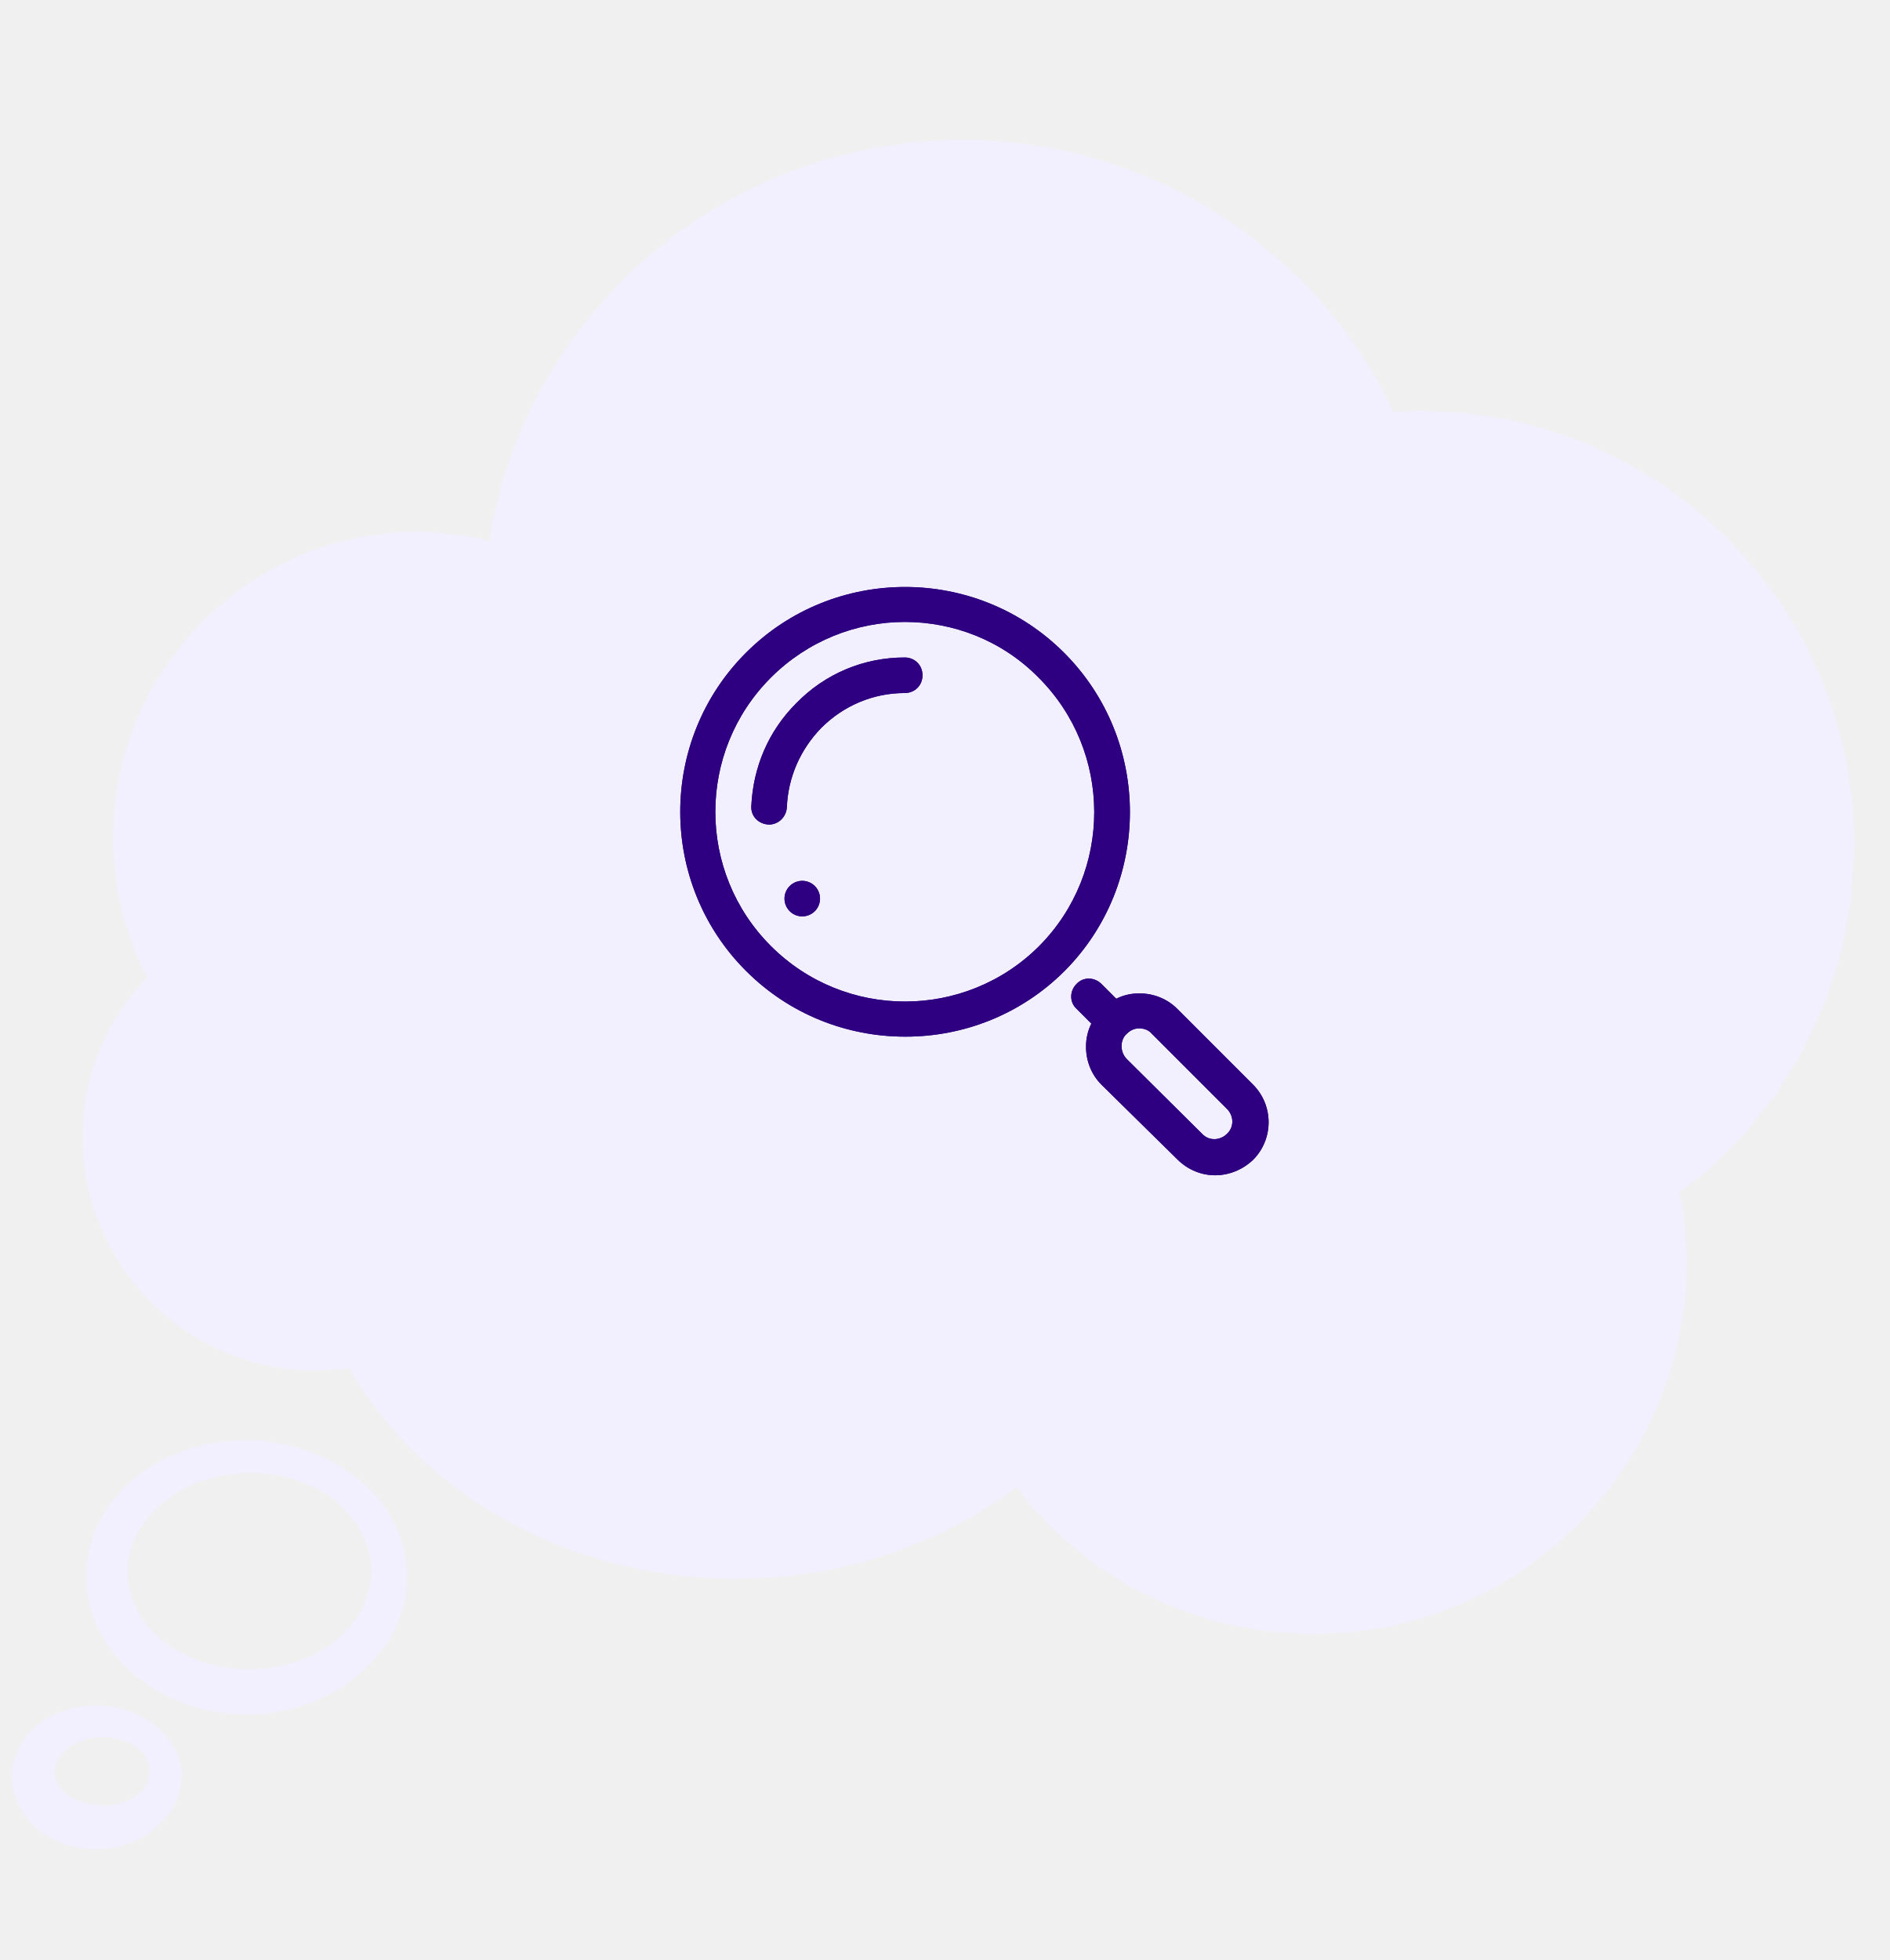
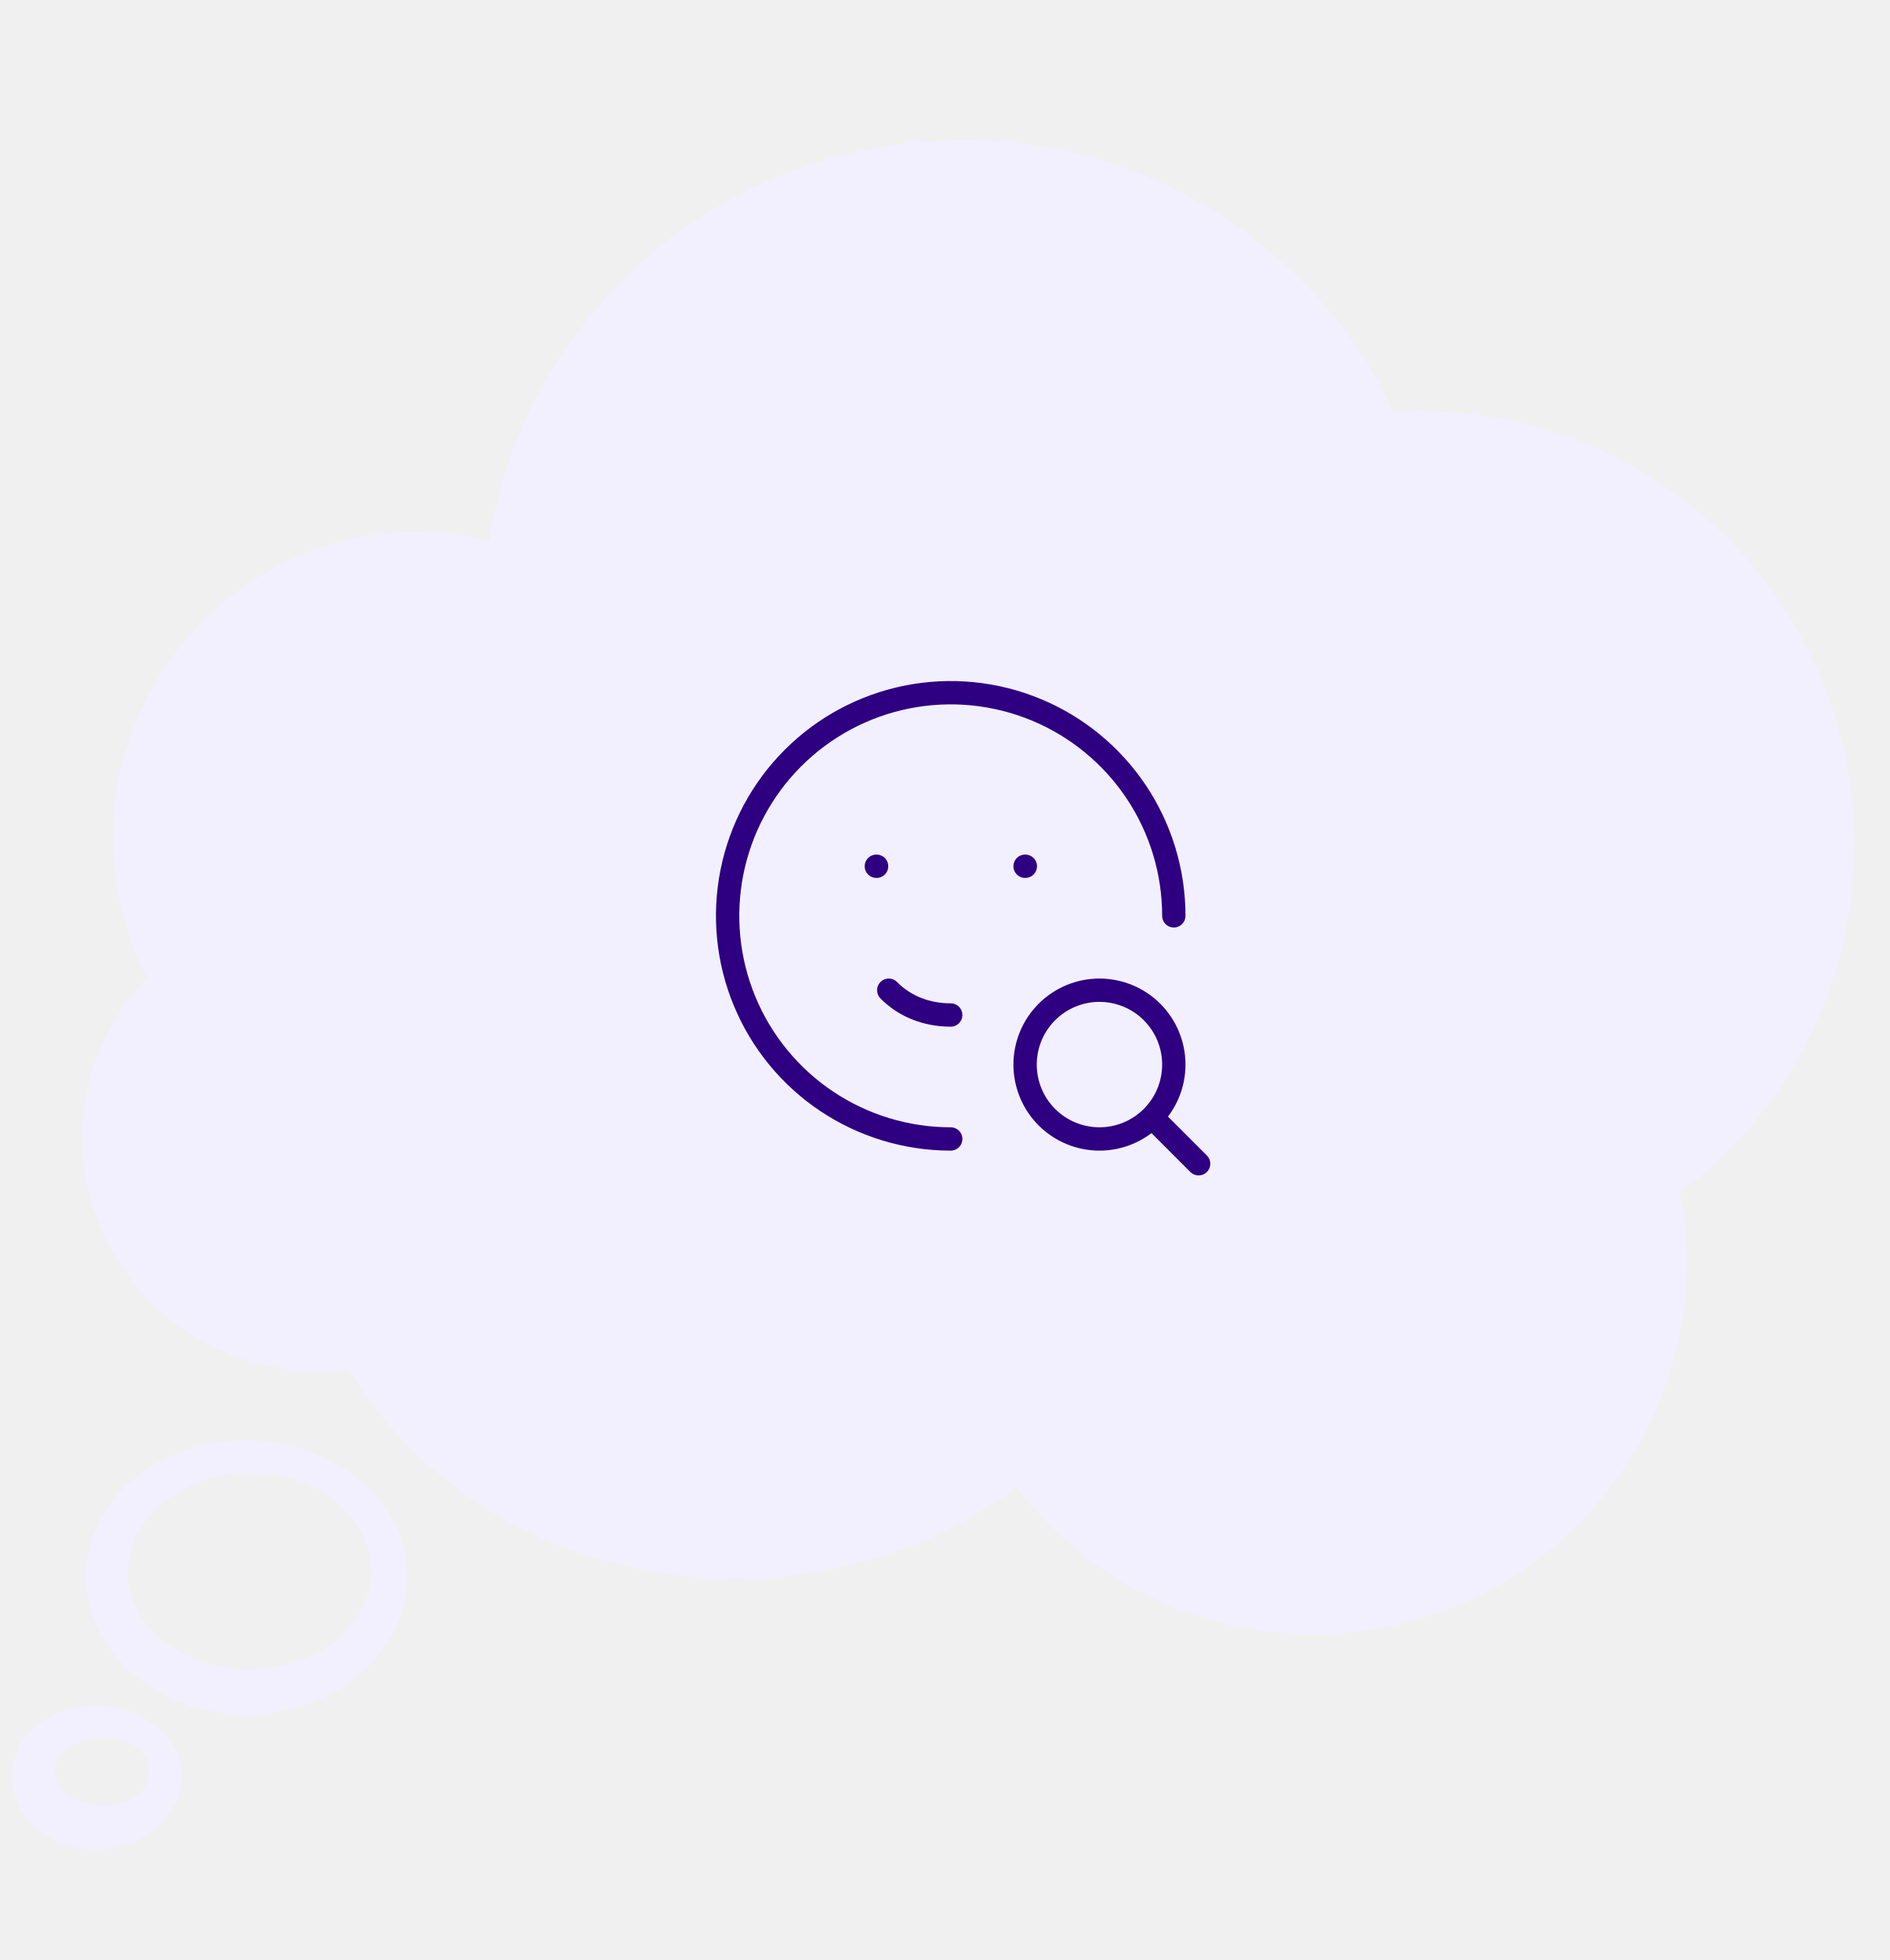
<svg xmlns="http://www.w3.org/2000/svg" width="162" height="168" viewBox="0 0 162 168" fill="none">
  <g clip-path="url(#clip0_1828_5217)">
    <path d="M34.892 135.028C34.892 135.028 34.892 135.298 34.856 135.82C34.838 136.325 34.676 137.423 34.335 138.432C33.957 139.495 33.345 140.738 32.356 141.927C31.367 143.116 30.036 144.269 28.381 145.152C26.727 146.035 24.784 146.665 22.68 146.881C22.122 146.899 21.672 146.953 21.007 146.935C20.503 146.899 20.108 146.935 19.478 146.845C18.273 146.737 17.194 146.485 16.079 146.107C13.884 145.332 11.726 144.035 10.072 142.089C8.381 140.162 7.356 137.676 7.392 134.811C7.41 133.875 7.715 132.199 8.219 131.1C8.705 129.893 9.46 128.848 10.269 127.93C11.942 126.074 14.082 124.903 16.223 124.201C18.363 123.516 20.647 123.336 22.572 123.516C24.73 123.75 26.529 124.327 28.165 125.137C29.766 125.966 31.115 126.993 32.122 128.128C33.13 129.245 33.795 130.434 34.209 131.479C34.586 132.523 34.766 133.406 34.82 134.001C34.874 134.595 34.892 134.919 34.892 134.919V135.009V135.028ZM31.852 134.937C31.852 134.937 31.852 134.721 31.834 134.289C31.817 133.875 31.727 133.262 31.493 132.487C31.223 131.731 30.791 130.848 30.054 129.947C29.317 129.065 28.291 128.164 26.978 127.515C25.701 126.849 24.047 126.38 22.464 126.272C20.647 126.146 18.921 126.38 17.176 126.975C15.467 127.605 13.848 128.65 12.697 130.055C12.122 130.758 11.636 131.533 11.348 132.361C11.043 133.298 10.935 133.784 10.917 135.028C11.007 136.541 11.708 138.36 12.895 139.621C14.064 140.954 15.665 141.873 17.32 142.432C18.147 142.684 19.047 142.918 19.784 142.99C20.126 143.062 20.719 143.062 21.169 143.08C21.475 143.08 21.96 143.062 22.338 143.044C23.957 142.918 25.468 142.522 26.727 141.909C29.317 140.702 30.737 138.739 31.313 137.315C31.583 136.523 31.691 136.126 31.763 135.622C31.799 135.118 31.834 134.847 31.834 134.847V134.937H31.852Z" fill="#F2F0FF" />
    <path d="M15.55 152.249C15.55 152.249 15.55 152.375 15.532 152.609C15.514 152.843 15.55 153.132 15.298 153.852C15.1 154.573 14.722 155.149 14.219 155.798C13.697 156.41 13.014 157.023 12.168 157.491C11.323 157.96 10.334 158.32 9.255 158.428L8.841 158.482H8.625L8.517 158.518H8.283L7.618 158.482C7.258 158.5 6.449 158.32 5.837 158.158C4.65 157.743 3.481 157.167 2.564 156.104C1.629 155.077 0.981 153.618 1.017 152.087V151.853H1.035V151.781V151.69L1.089 151.51L1.161 151.132C1.161 151.042 1.215 150.844 1.305 150.628L1.539 150.033C1.701 149.601 1.898 149.312 2.114 149.042C2.33 148.772 2.51 148.466 2.78 148.268C3.715 147.277 4.902 146.808 5.999 146.466C7.132 146.214 8.229 146.106 9.255 146.25C9.47 146.286 9.668 146.286 9.902 146.34C10.172 146.412 10.424 146.484 10.675 146.538C11.197 146.664 11.611 146.899 12.007 147.079C12.816 147.493 13.481 148.033 14.021 148.574C14.524 149.15 14.956 149.709 15.154 150.267C15.424 150.79 15.478 151.276 15.532 151.582C15.586 151.907 15.604 152.069 15.604 152.069V152.231L15.55 152.249ZM12.852 152.069C12.852 152.069 12.852 151.997 12.834 151.835C12.834 151.69 12.834 151.456 12.726 151.186C12.6 150.628 12.043 149.763 10.891 149.294C10.604 149.204 10.316 149.042 10.028 149.024L9.596 148.934C9.435 148.916 9.183 148.916 8.985 148.898C8.283 148.844 7.546 149.006 6.863 149.258C6.215 149.565 5.55 149.943 5.19 150.501C5.064 150.61 5.028 150.772 4.938 150.898C4.848 151.042 4.776 151.168 4.794 151.222C4.794 151.258 4.776 151.294 4.758 151.33C4.74 151.33 4.704 151.384 4.704 151.546V151.925L4.668 152.123V152.213V152.267V152.303C4.668 152.213 4.668 152.537 4.668 152.087C4.74 152.591 4.992 153.042 5.388 153.492C5.765 153.942 6.431 154.231 6.988 154.465C7.294 154.501 7.366 154.663 7.924 154.681L8.589 154.771H8.625H8.643C8.643 154.771 8.355 154.771 8.499 154.771H8.553H8.679H8.913C9.56 154.807 10.154 154.645 10.675 154.465C11.197 154.285 11.611 154.014 11.935 153.744C12.222 153.474 12.474 153.132 12.528 153.006C12.672 152.933 12.726 152.501 12.762 152.285C12.798 152.051 12.834 151.925 12.834 151.925V152.087L12.852 152.069Z" fill="#F2F0FF" />
-     <path d="M158.964 72.638L158.658 77.105C158.568 77.844 158.389 78.564 158.263 79.303L157.831 81.501C157.669 82.222 157.399 82.924 157.184 83.645L156.482 85.77C156.248 86.473 155.871 87.121 155.583 87.806L154.647 89.824C154.324 90.49 153.892 91.103 153.514 91.733L152.345 93.625C151.932 94.237 151.428 94.796 150.978 95.39L149.593 97.138C148.568 98.201 147.489 99.227 146.428 100.272L142.921 102.993L143.748 100.867L144.252 103.677C144.449 104.65 144.413 105.425 144.503 106.307L144.557 106.956V107.28L144.593 107.442V107.64V107.73L144.557 109.118C144.521 110.036 144.539 110.973 144.359 111.892C144.162 113.747 143.73 115.549 143.244 117.35L142.309 119.98C141.967 120.845 141.536 121.674 141.158 122.521C140.295 124.16 139.341 125.781 138.19 127.24C137.651 128.015 137.057 128.718 136.41 129.402C135.798 130.105 135.169 130.789 134.467 131.402C133.136 132.699 131.625 133.816 130.097 134.879C129.305 135.365 128.514 135.869 127.686 136.302L125.168 137.509C123.424 138.193 121.679 138.824 119.845 139.22C118.963 139.49 117.974 139.58 117.021 139.743L115.582 139.941L114.287 139.995L112.992 140.049H112.668L112.38 140.067H112.201L111.499 140.013L108.711 139.833C107.776 139.761 106.877 139.508 105.959 139.346C105.042 139.166 104.125 139.004 103.261 138.662L100.618 137.779L98.1 136.59C97.236 136.23 96.445 135.743 95.671 135.221C94.898 134.698 94.071 134.266 93.369 133.672C91.93 132.501 90.473 131.348 89.268 129.943C87.919 128.664 86.93 127.078 85.797 125.619L88.927 126.051C87.775 126.916 86.696 127.907 85.455 128.646L83.639 129.816C83.009 130.177 82.362 130.501 81.732 130.843C80.473 131.564 79.124 132.05 77.793 132.627C76.444 133.131 75.077 133.564 73.692 133.96C72.272 134.248 70.941 134.68 69.448 134.825L67.254 135.113C66.516 135.203 65.886 135.203 65.185 135.239L64.16 135.293H63.656L63.404 135.329H63.045L60.886 135.257C59.465 135.149 58.009 135.077 56.606 134.807C55.185 134.608 53.782 134.266 52.379 133.942C50.994 133.528 49.609 133.131 48.278 132.591C46.929 132.086 45.616 131.474 44.321 130.807C43.026 130.159 41.803 129.384 40.58 128.591C39.393 127.745 38.224 126.898 37.127 125.925C36.551 125.475 36.048 124.953 35.526 124.448C34.987 123.944 34.483 123.421 34.015 122.863C33.026 121.8 32.127 120.611 31.281 119.422C30.436 118.215 29.717 116.936 29.033 115.621L31.821 116.9L30.076 117.224L29.213 117.368L28.476 117.404L26.857 117.494L25.202 117.386C24.105 117.26 22.99 117.116 21.929 116.792C20.85 116.54 19.806 116.125 18.799 115.675L17.306 114.936L15.903 114.054C15.004 113.423 14.105 112.757 13.331 111.982C12.918 111.622 12.54 111.225 12.18 110.793C11.821 110.379 11.443 109.982 11.137 109.514C10.454 108.649 9.896 107.694 9.356 106.74C8.871 105.749 8.421 104.758 8.079 103.695C7.882 103.191 7.774 102.65 7.63 102.11C7.486 101.587 7.378 101.047 7.306 100.452C7.252 99.912 7.108 99.246 7.126 98.795L7.072 97.21C7.144 96.111 7.18 95.03 7.414 93.949C7.558 92.868 7.918 91.823 8.241 90.796L8.853 89.283C9.087 88.797 9.356 88.311 9.608 87.842C9.842 87.356 10.166 86.923 10.472 86.455C10.759 86.005 11.083 85.554 11.443 85.14C12.108 84.275 12.882 83.519 13.655 82.78L13.277 84.96C12.702 83.807 11.982 82.69 11.569 81.465C11.119 80.24 10.633 79.033 10.382 77.664C10.238 76.997 10.076 76.313 9.968 75.664L9.806 73.863L9.716 72.962V72.746L9.698 72.475V72.349V71.863L9.752 69.881C9.932 68.566 10.004 67.233 10.364 65.954C10.633 64.657 11.083 63.396 11.533 62.153C12.072 60.946 12.576 59.703 13.295 58.586C13.943 57.415 14.752 56.37 15.544 55.289C16.425 54.299 17.27 53.272 18.296 52.407C19.249 51.47 20.346 50.714 21.425 49.921C22.558 49.236 23.691 48.516 24.914 47.993C26.102 47.381 27.378 46.985 28.637 46.57C29.933 46.282 31.192 45.922 32.594 45.796C34.033 45.562 35.148 45.615 36.371 45.58C37.9 45.67 39.051 45.868 40.382 46.012C41.659 46.3 42.918 46.678 44.159 47.039L41.677 48.624L42.127 45.345C42.307 44.246 42.631 43.202 42.864 42.103C43.08 41.004 43.53 39.995 43.872 38.932C44.195 37.869 44.663 36.86 45.131 35.834L45.832 34.32L46.66 32.861C47.217 31.888 47.757 30.916 48.44 30.015C49.681 28.141 51.12 26.43 52.649 24.773C53.44 23.98 54.214 23.151 55.059 22.413L57.667 20.269L60.455 18.359C61.408 17.765 62.415 17.242 63.386 16.684C65.401 15.657 67.469 14.738 69.628 14.072C70.689 13.675 71.786 13.405 72.883 13.153L74.538 12.757C75.095 12.649 75.689 12.576 76.264 12.486C77.398 12.324 78.657 12.108 79.646 12.108L81.211 12.036L82.002 12H82.542H82.973C85.222 12.054 87.488 12.216 89.718 12.63C90.833 12.847 91.948 13.045 93.027 13.369L94.664 13.819L96.265 14.378C98.405 15.098 100.456 16.071 102.434 17.152C103.423 17.693 104.359 18.323 105.312 18.918C106.229 19.566 107.146 20.215 108.028 20.917C109.772 22.34 111.445 23.836 112.938 25.511C113.693 26.34 114.413 27.204 115.06 28.105C115.762 28.97 116.373 29.925 116.985 30.861C117.632 31.78 118.118 32.789 118.675 33.744C119.197 34.735 119.629 35.761 120.096 36.77L117.884 35.437L121.535 35.221H121.769H121.895H122.147L122.632 35.257L123.604 35.311L125.546 35.401C126.841 35.599 128.118 35.761 129.413 35.996C130.672 36.32 131.949 36.608 133.19 37.005C134.413 37.473 135.672 37.851 136.841 38.41C137.992 39.004 139.233 39.472 140.313 40.193C141.41 40.878 142.579 41.508 143.586 42.337C144.629 43.111 145.69 43.886 146.626 44.805L148.065 46.12L149.378 47.561C150.295 48.498 151.068 49.543 151.842 50.606C152.669 51.614 153.299 52.767 153.982 53.884C154.701 54.965 155.169 56.208 155.763 57.361C156.338 58.532 156.698 59.793 157.166 61.018C157.579 62.261 157.849 63.54 158.173 64.801C158.425 66.098 158.586 67.449 158.802 68.782L159 72.457V72.584L158.964 72.638Z" fill="#F2F0FF" />
-     <mask id="path-4-inside-1_1828_5217" fill="white">
-       <path d="M77.584 50.313C72.645 50.313 67.707 52.191 63.949 55.949C56.434 63.465 56.434 75.703 63.949 83.218C67.707 86.976 72.633 88.856 77.61 88.856C82.586 88.856 87.512 86.976 91.27 83.218C98.735 75.703 98.734 63.465 91.218 55.949C87.46 52.191 82.522 50.313 77.584 50.313ZM77.559 53.309C81.723 53.309 85.887 54.882 89.035 58.082C95.383 64.429 95.383 74.738 89.086 81.086C82.738 87.434 72.429 87.434 66.082 81.086C59.734 74.738 59.734 64.429 66.082 58.082C69.23 54.933 73.395 53.309 77.559 53.309ZM77.559 56.356C74.055 56.356 70.754 57.727 68.266 60.266C65.879 62.652 64.559 65.75 64.406 69.102C64.356 69.965 65.016 70.625 65.879 70.676H65.93C66.742 70.676 67.403 70.015 67.453 69.203C67.555 66.613 68.621 64.226 70.398 62.398C72.328 60.468 74.868 59.403 77.559 59.403C78.422 59.403 79.082 58.743 79.082 57.879C79.082 57.016 78.422 56.356 77.559 56.356ZM68.773 75.5C68.369 75.5 67.982 75.66 67.696 75.946C67.41 76.232 67.25 76.619 67.25 77.023C67.25 77.427 67.41 77.815 67.696 78.101C67.982 78.386 68.369 78.547 68.773 78.547C69.177 78.547 69.565 78.386 69.851 78.101C70.136 77.815 70.297 77.427 70.297 77.023C70.297 76.619 70.136 76.232 69.851 75.946C69.565 75.66 69.177 75.5 68.773 75.5ZM93.333 83.879C92.946 83.879 92.565 84.031 92.286 84.336C91.676 84.945 91.676 85.91 92.286 86.469L93.555 87.738C93.25 88.347 93.098 89.008 93.098 89.719C93.098 90.938 93.555 92.106 94.418 92.969L100.918 99.367C101.832 100.281 103 100.738 104.168 100.738C105.336 100.738 106.504 100.281 107.418 99.418C109.195 97.64 109.195 94.746 107.418 92.969L100.918 86.469C100.055 85.605 98.887 85.148 97.668 85.148C96.957 85.148 96.297 85.301 95.688 85.606L94.418 84.336C94.113 84.031 93.72 83.879 93.333 83.879ZM97.668 88.145C98.074 88.145 98.481 88.297 98.734 88.602L105.183 95.051C105.793 95.66 105.793 96.625 105.183 97.183C104.574 97.793 103.609 97.793 103.051 97.183L96.602 90.785C96.297 90.48 96.145 90.074 96.145 89.668C96.145 89.262 96.297 88.856 96.602 88.602C96.907 88.297 97.262 88.145 97.668 88.145Z" />
-     </mask>
-     <path d="M77.584 50.313C72.645 50.313 67.707 52.191 63.949 55.949C56.434 63.465 56.434 75.703 63.949 83.218C67.707 86.976 72.633 88.856 77.61 88.856C82.586 88.856 87.512 86.976 91.27 83.218C98.735 75.703 98.734 63.465 91.218 55.949C87.46 52.191 82.522 50.313 77.584 50.313ZM77.559 53.309C81.723 53.309 85.887 54.882 89.035 58.082C95.383 64.429 95.383 74.738 89.086 81.086C82.738 87.434 72.429 87.434 66.082 81.086C59.734 74.738 59.734 64.429 66.082 58.082C69.23 54.933 73.395 53.309 77.559 53.309ZM77.559 56.356C74.055 56.356 70.754 57.727 68.266 60.266C65.879 62.652 64.559 65.75 64.406 69.102C64.356 69.965 65.016 70.625 65.879 70.676H65.93C66.742 70.676 67.403 70.015 67.453 69.203C67.555 66.613 68.621 64.226 70.398 62.398C72.328 60.468 74.868 59.403 77.559 59.403C78.422 59.403 79.082 58.743 79.082 57.879C79.082 57.016 78.422 56.356 77.559 56.356ZM68.773 75.5C68.369 75.5 67.982 75.66 67.696 75.946C67.41 76.232 67.25 76.619 67.25 77.023C67.25 77.427 67.41 77.815 67.696 78.101C67.982 78.386 68.369 78.547 68.773 78.547C69.177 78.547 69.565 78.386 69.851 78.101C70.136 77.815 70.297 77.427 70.297 77.023C70.297 76.619 70.136 76.232 69.851 75.946C69.565 75.66 69.177 75.5 68.773 75.5ZM93.333 83.879C92.946 83.879 92.565 84.031 92.286 84.336C91.676 84.945 91.676 85.91 92.286 86.469L93.555 87.738C93.25 88.347 93.098 89.008 93.098 89.719C93.098 90.938 93.555 92.106 94.418 92.969L100.918 99.367C101.832 100.281 103 100.738 104.168 100.738C105.336 100.738 106.504 100.281 107.418 99.418C109.195 97.64 109.195 94.746 107.418 92.969L100.918 86.469C100.055 85.605 98.887 85.148 97.668 85.148C96.957 85.148 96.297 85.301 95.688 85.606L94.418 84.336C94.113 84.031 93.72 83.879 93.333 83.879ZM97.668 88.145C98.074 88.145 98.481 88.297 98.734 88.602L105.183 95.051C105.793 95.66 105.793 96.625 105.183 97.183C104.574 97.793 103.609 97.793 103.051 97.183L96.602 90.785C96.297 90.48 96.145 90.074 96.145 89.668C96.145 89.262 96.297 88.856 96.602 88.602C96.907 88.297 97.262 88.145 97.668 88.145Z" fill="#2E0081" />
-     <path d="M91.27 83.218L109.655 101.603L109.686 101.572L109.717 101.541L91.27 83.218ZM89.035 58.082L70.504 76.319L70.577 76.393L70.651 76.466L89.035 58.082ZM89.086 81.086L107.471 99.471L107.508 99.434L107.544 99.397L89.086 81.086ZM68.266 60.266L86.65 78.65L86.743 78.558L86.835 78.464L68.266 60.266ZM64.406 69.102L90.362 70.629L90.372 70.456L90.38 70.282L64.406 69.102ZM65.879 70.676L64.353 96.631L65.115 96.676H65.879V70.676ZM67.453 69.203L93.403 70.825L93.421 70.523L93.433 70.222L67.453 69.203ZM70.398 62.398L52.013 44.013L51.884 44.143L51.756 44.274L70.398 62.398ZM67.25 77.023L41.25 77.023L67.25 77.023ZM92.286 84.336L110.67 102.721L111.07 102.321L111.452 101.905L92.286 84.336ZM92.286 86.469L110.67 68.084L110.271 67.684L109.854 67.302L92.286 86.469ZM93.555 87.738L116.81 99.366L125.191 82.604L111.94 69.353L93.555 87.738ZM94.418 92.969L76.033 111.354L76.106 111.427L76.179 111.499L94.418 92.969ZM100.918 99.367L119.303 80.982L119.23 80.91L119.157 80.837L100.918 99.367ZM107.418 99.418L125.27 118.32L125.54 118.065L125.803 117.803L107.418 99.418ZM107.418 92.969L89.032 111.352L89.033 111.354L107.418 92.969ZM100.918 86.469L119.305 68.085L119.303 68.084L100.918 86.469ZM95.688 85.606L77.303 103.99L90.554 117.241L107.315 108.861L95.688 85.606ZM98.734 88.602L78.761 105.247L79.516 106.153L80.35 106.987L98.734 88.602ZM105.183 97.183L87.614 78.017L87.198 78.399L86.798 78.798L105.183 97.183ZM103.051 97.183L122.217 79.614L121.8 79.16L121.363 78.726L103.051 97.183ZM96.602 90.785L78.217 109.17L78.253 109.206L78.29 109.242L96.602 90.785ZM96.602 88.602L113.247 108.576L114.153 107.821L114.987 106.987L96.602 88.602ZM77.584 24.313C66.061 24.313 54.414 28.715 45.564 37.564L82.334 74.334C81 75.668 79.23 76.313 77.584 76.313V24.313ZM45.564 37.564C27.895 55.234 27.895 83.934 45.564 101.603L82.334 64.834C84.972 67.472 84.972 71.696 82.334 74.334L45.564 37.564ZM45.564 101.603C54.418 110.457 66.054 114.856 77.61 114.856V62.856C79.212 62.856 80.996 63.496 82.334 64.834L45.564 101.603ZM77.61 114.856C89.165 114.856 100.801 110.457 109.655 101.603L72.885 64.834C74.223 63.496 76.007 62.856 77.61 62.856V114.856ZM109.717 101.541C127.264 83.874 127.261 55.222 109.603 37.564L72.834 74.334C70.207 71.707 70.206 67.531 72.823 64.896L109.717 101.541ZM109.603 37.564C100.754 28.715 89.107 24.313 77.584 24.313V76.313C75.938 76.313 74.167 75.668 72.834 74.334L109.603 37.564ZM77.559 79.309C75.184 79.309 72.535 78.383 70.504 76.319L107.567 39.844C99.238 31.382 88.263 27.309 77.559 27.309V79.309ZM70.651 76.466C66.856 72.672 66.857 66.576 70.627 62.775L107.544 99.397C123.908 82.901 123.91 56.187 107.42 39.697L70.651 76.466ZM70.701 62.701C74.507 58.895 80.66 58.895 84.466 62.701L47.697 99.471C64.198 115.972 90.969 115.972 107.471 99.471L70.701 62.701ZM84.466 62.701C88.272 66.507 88.272 72.66 84.466 76.466L47.697 39.697C31.196 56.198 31.196 82.969 47.697 99.471L84.466 62.701ZM84.466 76.466C82.62 78.313 80.121 79.309 77.559 79.309V27.309C66.669 27.309 55.84 31.554 47.697 39.697L84.466 76.466ZM77.559 30.356C67.097 30.356 57.094 34.518 49.696 42.068L86.835 78.464C84.414 80.935 81.014 82.356 77.559 82.356V30.356ZM49.881 41.881C42.752 49.01 38.87 58.312 38.433 67.921L90.38 70.282C90.248 73.189 89.006 76.295 86.65 78.65L49.881 41.881ZM38.451 67.575C37.456 84.488 50.932 95.841 64.353 96.631L67.406 44.721C79.1 45.408 91.255 55.442 90.362 70.629L38.451 67.575ZM65.879 96.676H65.93V44.676H65.879V96.676ZM65.93 96.676C81.392 96.676 92.554 84.403 93.403 70.825L41.504 67.581C42.251 55.628 52.093 44.676 65.93 44.676V96.676ZM93.433 70.222C93.275 74.27 91.575 77.915 89.04 80.522L51.756 44.274C45.666 50.538 41.835 58.956 41.473 68.184L93.433 70.222ZM88.783 80.783C85.937 83.629 81.903 85.403 77.559 85.403V33.403C67.832 33.403 58.719 37.308 52.013 44.013L88.783 80.783ZM77.559 85.403C92.782 85.403 105.082 73.102 105.082 57.879H53.082C53.082 44.383 64.063 33.403 77.559 33.403V85.403ZM105.082 57.879C105.082 42.657 92.782 30.356 77.559 30.356V82.356C64.063 82.356 53.082 71.375 53.082 57.879H105.082ZM68.773 49.5C61.474 49.5 54.473 52.4 49.311 57.561L86.081 94.331C81.491 98.921 75.265 101.5 68.773 101.5V49.5ZM49.311 57.561C44.15 62.723 41.25 69.724 41.25 77.023L93.25 77.023C93.25 83.515 90.671 89.741 86.081 94.331L49.311 57.561ZM41.25 77.023C41.25 84.323 44.15 91.324 49.311 96.485L86.081 59.716C90.671 64.306 93.25 70.532 93.25 77.023L41.25 77.023ZM49.311 96.485C54.473 101.647 61.474 104.547 68.773 104.547V52.547C75.265 52.547 81.491 55.126 86.081 59.716L49.311 96.485ZM68.773 104.547C76.073 104.547 83.074 101.647 88.235 96.485L51.466 59.716C56.056 55.126 62.282 52.547 68.773 52.547V104.547ZM88.235 96.485C93.397 91.324 96.297 84.323 96.297 77.023H44.297C44.297 70.532 46.876 64.306 51.466 59.716L88.235 96.485ZM96.297 77.023C96.297 69.724 93.397 62.723 88.235 57.561L51.466 94.331C46.876 89.741 44.297 83.515 44.297 77.023H96.297ZM88.235 57.561C83.074 52.4 76.073 49.5 68.773 49.5V101.5C62.282 101.5 56.056 98.921 51.466 94.331L88.235 57.561ZM93.333 57.879C86.076 57.879 78.599 60.789 73.12 66.767L111.452 101.905C106.531 107.273 99.815 109.879 93.333 109.879V57.879ZM73.901 65.951C63.602 76.25 62.401 94.345 74.717 105.635L109.854 67.302C120.951 77.475 119.75 93.641 110.67 102.721L73.901 65.951ZM73.901 104.853L75.17 106.123L111.94 69.353L110.67 68.084L73.901 104.853ZM70.3 76.111C68.113 80.485 67.098 85.148 67.098 89.719H119.098C119.098 92.867 118.388 96.21 116.81 99.366L70.3 76.111ZM67.098 89.719C67.098 97.441 70.023 105.344 76.033 111.354L112.803 74.584C117.086 78.867 119.098 84.434 119.098 89.719H67.098ZM76.179 111.499L82.68 117.897L119.157 80.837L112.657 74.439L76.179 111.499ZM82.534 117.752C88.334 123.552 96.118 126.738 104.168 126.738V74.738C109.881 74.738 115.331 77.01 119.303 80.982L82.534 117.752ZM104.168 126.738C112.121 126.738 119.638 123.64 125.27 118.32L89.566 80.515C93.37 76.922 98.55 74.738 104.168 74.738V126.738ZM125.803 117.803C137.734 105.872 137.734 86.515 125.803 74.584L89.033 111.354C80.657 102.977 80.657 89.409 89.033 81.033L125.803 117.803ZM125.804 74.586L119.305 68.085L82.532 104.852L89.032 111.352L125.804 74.586ZM119.303 68.084C113.293 62.074 105.39 59.148 97.668 59.148V111.148C92.383 111.148 86.817 109.136 82.534 104.853L119.303 68.084ZM97.668 59.148C93.098 59.148 88.434 60.163 84.06 62.35L107.315 108.861C104.159 110.439 100.817 111.148 97.668 111.148V59.148ZM114.072 67.221L112.803 65.951L76.033 102.721L77.303 103.99L114.072 67.221ZM112.803 65.951C107.584 60.732 100.561 57.879 93.333 57.879V109.879C86.879 109.879 80.643 107.331 76.033 102.721L112.803 65.951ZM97.668 114.145C92.178 114.145 84.504 112.139 78.761 105.247L118.708 71.957C112.457 64.456 103.971 62.145 97.668 62.145V114.145ZM80.35 106.987L86.798 113.436L123.568 76.666L117.119 70.217L80.35 106.987ZM86.798 113.436C77.719 104.356 76.518 88.189 87.614 78.017L122.752 116.349C135.068 105.06 133.866 86.964 123.568 76.666L86.798 113.436ZM86.798 78.798C95.878 69.719 112.045 68.517 122.217 79.614L83.885 114.752C95.174 127.068 113.27 125.866 123.568 115.568L86.798 78.798ZM121.363 78.726L114.914 72.328L78.29 109.242L84.739 115.64L121.363 78.726ZM114.987 72.4C119.866 77.28 122.145 83.627 122.145 89.668H70.145C70.145 96.521 72.728 103.681 78.217 109.17L114.987 72.4ZM122.145 89.668C122.145 95.158 120.139 102.832 113.247 108.576L79.957 68.628C72.456 74.879 70.145 83.366 70.145 89.668H122.145ZM114.987 106.987C113.071 108.902 110.537 110.785 107.347 112.153C104.126 113.535 100.81 114.145 97.668 114.145V62.145C89.903 62.145 83.06 65.374 78.217 70.217L114.987 106.987Z" fill="#2E0081" mask="url(#path-4-inside-1_1828_5217)" />
+     <path d="M158.964 72.638L158.658 77.105C158.568 77.844 158.389 78.564 158.263 79.303L157.831 81.501C157.669 82.222 157.399 82.924 157.184 83.645L156.482 85.77C156.248 86.473 155.871 87.121 155.583 87.806L154.647 89.824C154.324 90.49 153.892 91.103 153.514 91.733L152.345 93.625C151.932 94.237 151.428 94.796 150.978 95.39L149.593 97.138C148.568 98.201 147.489 99.227 146.428 100.272L142.921 102.993L143.748 100.867L144.252 103.677C144.449 104.65 144.413 105.425 144.503 106.307L144.557 106.956V107.28L144.593 107.442V107.64V107.73L144.557 109.118C144.521 110.036 144.539 110.973 144.359 111.892C144.162 113.747 143.73 115.549 143.244 117.35L142.309 119.98C141.967 120.845 141.536 121.674 141.158 122.521C140.295 124.16 139.341 125.781 138.19 127.24C137.651 128.015 137.057 128.718 136.41 129.402C135.798 130.105 135.169 130.789 134.467 131.402C133.136 132.699 131.625 133.816 130.097 134.879C129.305 135.365 128.514 135.869 127.686 136.302L125.168 137.509C123.424 138.193 121.679 138.824 119.845 139.22C118.963 139.49 117.974 139.58 117.021 139.743L115.582 139.941L114.287 139.995L112.992 140.049H112.668L112.38 140.067H112.201L111.499 140.013L108.711 139.833C107.776 139.761 106.877 139.508 105.959 139.346C105.042 139.166 104.125 139.004 103.261 138.662L100.618 137.779L98.1 136.59C97.236 136.23 96.445 135.743 95.671 135.221C94.898 134.698 94.071 134.266 93.369 133.672C91.93 132.501 90.473 131.348 89.268 129.943C87.919 128.664 86.93 127.078 85.797 125.619L88.927 126.051C87.775 126.916 86.696 127.907 85.455 128.646L83.639 129.816C83.009 130.177 82.362 130.501 81.732 130.843C80.473 131.564 79.124 132.05 77.793 132.627C76.444 133.131 75.077 133.564 73.692 133.96C72.272 134.248 70.941 134.68 69.448 134.825L67.254 135.113C66.516 135.203 65.886 135.203 65.185 135.239L64.16 135.293H63.656L63.404 135.329H63.045L60.886 135.257C59.465 135.149 58.009 135.077 56.606 134.807C55.185 134.608 53.782 134.266 52.379 133.942C50.994 133.528 49.609 133.131 48.278 132.591C46.929 132.086 45.616 131.474 44.321 130.807C43.026 130.159 41.803 129.384 40.58 128.591C39.393 127.745 38.224 126.898 37.127 125.925C36.551 125.475 36.048 124.952 35.526 124.448C34.987 123.944 34.483 123.421 34.015 122.863C33.026 121.8 32.127 120.611 31.281 119.422C30.436 118.215 29.717 116.936 29.033 115.621L31.821 116.9L30.076 117.224L29.213 117.368L28.476 117.404L26.857 117.494L25.202 117.386C24.105 117.26 22.99 117.116 21.929 116.792C20.85 116.54 19.806 116.125 18.799 115.675L17.306 114.936L15.903 114.054C15.004 113.423 14.105 112.757 13.331 111.982C12.918 111.622 12.54 111.225 12.18 110.793C11.821 110.379 11.443 109.982 11.137 109.514C10.454 108.649 9.896 107.694 9.356 106.74C8.871 105.749 8.421 104.758 8.079 103.695C7.882 103.191 7.774 102.65 7.63 102.11C7.486 101.587 7.378 101.047 7.306 100.452C7.252 99.912 7.108 99.246 7.126 98.795L7.072 97.21C7.144 96.111 7.18 95.03 7.414 93.949C7.558 92.868 7.918 91.823 8.241 90.796L8.853 89.283C9.087 88.797 9.356 88.311 9.608 87.842C9.842 87.356 10.166 86.923 10.472 86.455C10.759 86.005 11.083 85.554 11.443 85.14C12.108 84.275 12.882 83.519 13.655 82.78L13.277 84.96C12.702 83.807 11.982 82.69 11.569 81.465C11.119 80.24 10.633 79.033 10.382 77.664C10.238 76.997 10.076 76.313 9.968 75.664L9.806 73.863L9.716 72.962V72.746L9.698 72.475V72.349V71.863L9.752 69.881C9.932 68.566 10.004 67.233 10.364 65.954C10.633 64.657 11.083 63.396 11.533 62.153C12.072 60.946 12.576 59.703 13.295 58.586C13.943 57.415 14.752 56.37 15.544 55.289C16.425 54.299 17.27 53.272 18.296 52.407C19.249 51.47 20.346 50.714 21.425 49.921C22.558 49.236 23.691 48.516 24.914 47.993C26.102 47.381 27.378 46.985 28.637 46.57C29.933 46.282 31.192 45.922 32.594 45.796C34.033 45.562 35.148 45.615 36.371 45.58C37.9 45.67 39.051 45.868 40.382 46.012C41.659 46.3 42.918 46.678 44.159 47.039L41.677 48.624L42.127 45.345C42.307 44.246 42.631 43.202 42.864 42.103C43.08 41.004 43.53 39.995 43.872 38.932C44.195 37.869 44.663 36.86 45.131 35.834L45.832 34.32L46.66 32.861C47.217 31.888 47.757 30.916 48.44 30.015C49.681 28.141 51.12 26.43 52.649 24.773C53.44 23.98 54.214 23.151 55.059 22.413L57.667 20.269L60.455 18.359C61.408 17.765 62.415 17.242 63.386 16.684C65.401 15.657 67.469 14.738 69.628 14.072C70.689 13.675 71.786 13.405 72.883 13.153L74.538 12.757C75.095 12.649 75.689 12.576 76.264 12.486C77.398 12.324 78.657 12.108 79.646 12.108L81.211 12.036L82.002 12H82.542H82.973C85.222 12.054 87.488 12.216 89.718 12.63C90.833 12.847 91.948 13.045 93.027 13.369L94.664 13.819L96.265 14.378C98.405 15.098 100.456 16.071 102.434 17.152C103.423 17.693 104.359 18.323 105.312 18.918C106.229 19.566 107.146 20.215 108.028 20.917C109.772 22.34 111.445 23.836 112.938 25.511C113.693 26.34 114.413 27.204 115.06 28.105C115.762 28.97 116.373 29.925 116.985 30.861C117.632 31.78 118.118 32.789 118.675 33.744C119.197 34.735 119.629 35.761 120.096 36.77L117.884 35.437L121.535 35.221H121.769H121.895H122.147L122.632 35.257L123.604 35.311L125.546 35.401C126.841 35.599 128.118 35.761 129.413 35.996C130.672 36.32 131.949 36.608 133.19 37.005C134.413 37.473 135.672 37.851 136.841 38.41C137.992 39.004 139.233 39.472 140.313 40.193C141.41 40.878 142.579 41.508 143.586 42.337C144.629 43.111 145.69 43.886 146.626 44.805L148.065 46.12L149.378 47.561C150.295 48.498 151.068 49.543 151.842 50.606C152.669 51.614 153.299 52.767 153.982 53.884C154.701 54.965 155.169 56.208 155.763 57.361C156.338 58.532 156.698 59.793 157.166 61.018C157.579 62.261 157.849 63.54 158.173 64.801C158.425 66.098 158.586 67.449 158.802 68.782L159 72.457V72.584L158.964 72.638Z" fill="#F2F0FF" />
+     <g clip-path="url(#clip1_1828_5217)">
+       <path d="M100.625 78.5C100.625 74.717 99.503 71.02 97.402 67.875C95.3 64.73 92.314 62.278 88.819 60.831C85.324 59.383 81.479 59.005 77.769 59.742C74.059 60.48 70.651 62.302 67.977 64.977C65.302 67.651 63.48 71.059 62.742 74.769C62.005 78.479 62.383 82.324 63.831 85.819C65.278 89.314 67.73 92.3 70.875 94.402C74.02 96.503 77.717 97.625 81.5 97.625" stroke="#2E0081" stroke-width="2" stroke-linecap="round" stroke-linejoin="round" />
+       <path d="M75.125 74.25H75.145" stroke="#2E0081" stroke-width="2" stroke-linecap="round" stroke-linejoin="round" />
+       <path d="M87.875 74.25H87.895" stroke="#2E0081" stroke-width="2" stroke-linecap="round" stroke-linejoin="round" />
+       <path d="M76.188 84.875C77.586 86.303 79.502 87 81.5 87" stroke="#2E0081" stroke-width="2" stroke-linecap="round" stroke-linejoin="round" />
+       <path d="M87.875 91.25C87.875 92.941 88.547 94.562 89.742 95.758C90.938 96.953 92.559 97.625 94.25 97.625C95.941 97.625 97.562 96.953 98.758 95.758C99.953 94.562 100.625 92.941 100.625 91.25C100.625 89.559 99.953 87.938 98.758 86.742C97.562 85.547 95.941 84.875 94.25 84.875C92.559 84.875 90.938 85.547 89.742 86.742C88.547 87.938 87.875 89.559 87.875 91.25Z" stroke="#2E0081" stroke-width="2" stroke-linecap="round" stroke-linejoin="round" />
+       <path d="M98.926 95.925L102.751 99.75" stroke="#2E0081" stroke-width="2" stroke-linecap="round" stroke-linejoin="round" />
+     </g>
  </g>
  <defs>
    <clipPath id="clip0_1828_5217">
      <rect width="162" height="149" fill="white" transform="translate(0 9.5)" />
    </clipPath>
+     <clipPath id="clip1_1828_5217">
+       <rect width="51" height="51" fill="white" transform="translate(56 53)" />
+     </clipPath>
  </defs>
</svg>
